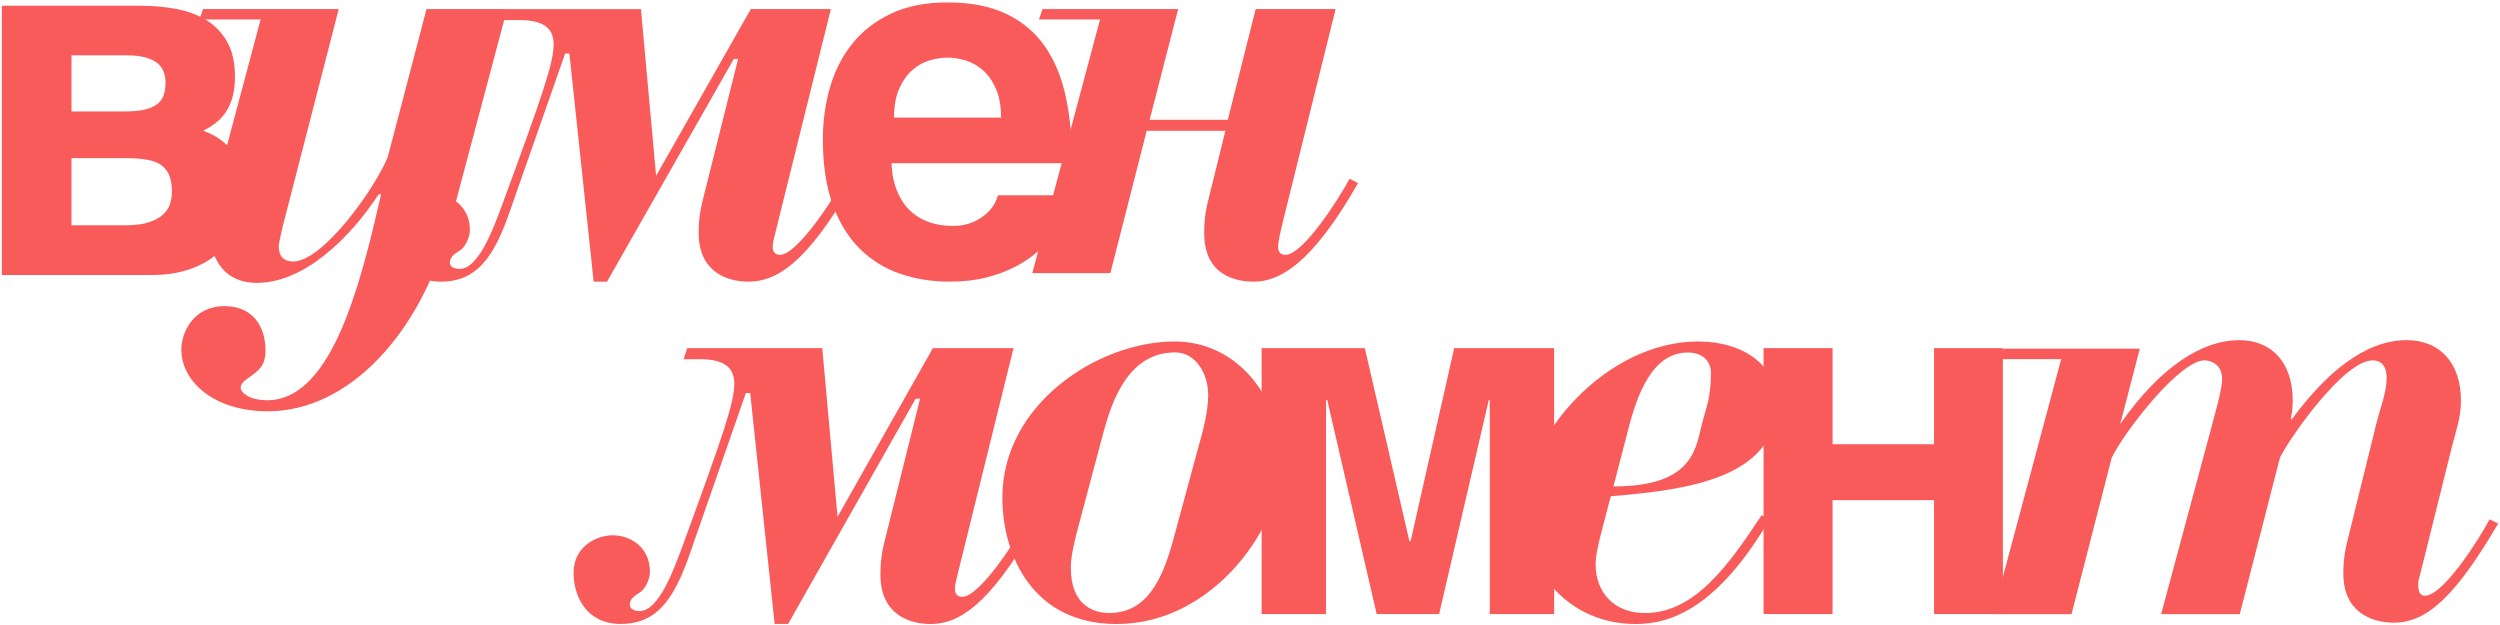
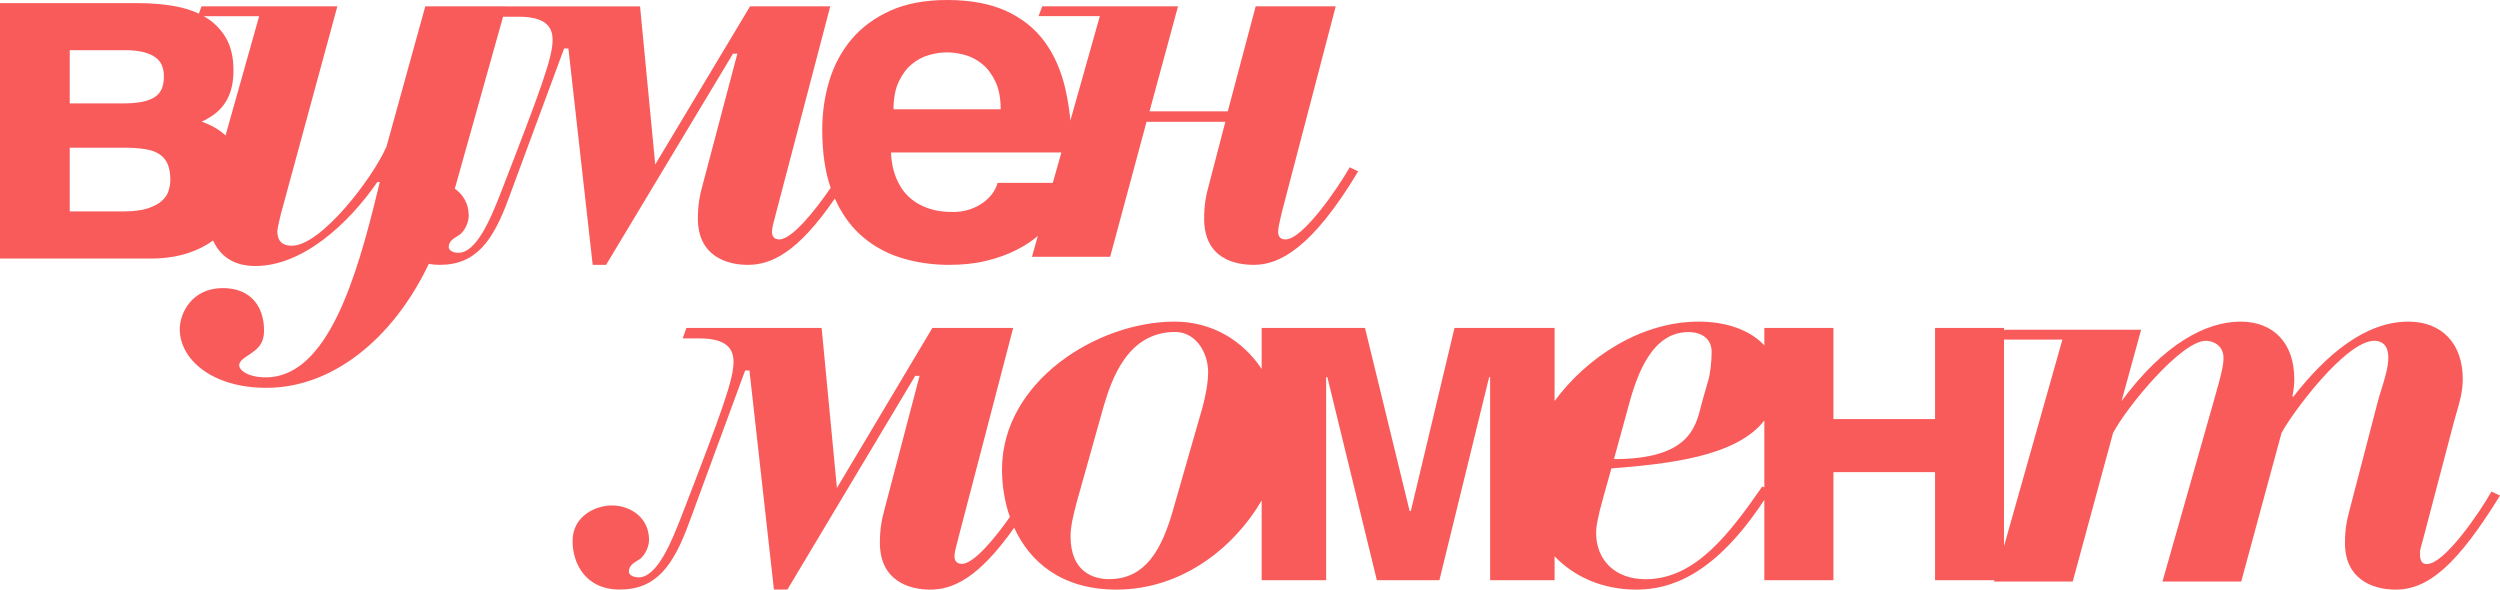
- <svg xmlns="http://www.w3.org/2000/svg" width="677" height="169" viewBox="0 0 677 169" fill="none">
-   <path d="M0.5 1.56H38.099C41.436 1.56 44.638 1.847 47.739 2.422C50.823 2.997 53.553 4.012 55.896 5.466C58.255 6.921 60.126 8.883 61.525 11.352C62.923 13.821 63.631 16.967 63.631 20.756C63.631 22.937 63.395 24.831 62.923 26.438C62.452 28.045 61.828 29.415 61.019 30.548C60.227 31.681 59.3 32.645 58.255 33.423C57.21 34.201 56.132 34.861 55.019 35.402C58.66 36.704 61.44 38.751 63.345 41.592C65.249 44.416 66.21 47.799 66.21 51.723C66.21 55.156 65.62 58.268 64.44 61.059C63.26 63.849 61.592 66.234 59.435 68.213C57.278 70.191 54.665 71.731 51.565 72.83C48.48 73.929 45.026 74.47 41.2 74.47H0.5V1.56ZM19.358 30.176H33.886C36.026 30.176 37.796 30.007 39.211 29.669C40.627 29.33 41.756 28.84 42.582 28.197C43.408 27.554 43.981 26.743 44.318 25.796C44.655 24.831 44.823 23.715 44.823 22.413C44.823 21.348 44.655 20.35 44.318 19.436C43.981 18.523 43.425 17.745 42.616 17.102C41.824 16.46 40.745 15.952 39.413 15.563C38.082 15.191 36.414 14.988 34.408 14.988H19.358V30.176ZM19.358 61.008H33.886C36.599 61.008 38.79 60.72 40.458 60.145C42.127 59.57 43.408 58.826 44.318 57.947C45.228 57.05 45.834 56.069 46.121 55.004C46.407 53.938 46.559 52.923 46.559 51.993C46.559 50.218 46.323 48.729 45.851 47.545C45.379 46.361 44.655 45.414 43.644 44.704C42.649 43.994 41.335 43.503 39.717 43.233C38.099 42.962 36.144 42.827 33.886 42.827H19.358V61.025V61.008Z" fill="#F95B5B" />
-   <path d="M121.742 61.063C113.711 91.024 94.034 111.375 72.549 111.375C57.624 111.375 49.107 103.1 49.107 94.655C49.107 90.028 52.387 82.9 60.753 82.9C68.466 82.9 71.897 88.356 71.897 94.976C71.897 99.114 69.922 100.431 67.63 102.086C66.643 102.745 65.17 103.741 65.17 104.907C65.17 106.393 67.63 108.386 72.382 108.386C89.114 108.386 96.978 79.59 102.55 55.422L103.203 52.602H102.55C94.669 64.677 82.221 76.601 69.588 76.601C58.594 76.601 56.637 66.839 56.637 61.367C56.637 56.892 58.276 51.099 59.096 48.295L70.575 5.279H54.01L54.997 2.459H91.725L76.799 60.388C76.465 61.553 75.494 65.843 75.494 66.67C75.494 68.157 75.829 70.808 79.426 70.808C87.29 70.808 101.245 51.605 105.01 42.502L115.501 2.459H137.32L121.742 61.063V61.063Z" fill="#F95B5B" />
-   <path d="M198.706 15.974L164.384 76.27H160.764L154.194 14.495H153.038L138.089 57.157C133.815 69.512 129.223 76.27 119.369 76.27C110.168 76.27 106.716 68.857 106.716 62.604C106.716 55.359 113.118 52.552 117.224 52.552C122.318 52.552 127.246 56.014 127.246 62.267C127.246 64.083 126.257 66.386 124.95 67.546C123.642 68.537 121.832 69.193 121.832 71.177C121.832 72.168 122.989 72.824 124.464 72.824C129.558 72.824 133.497 62.116 135.793 56.014C147.122 25.202 149.921 16.966 149.921 12.024C149.921 8.393 148.111 5.434 140.72 5.434H136.279L137.268 2.476H173.568L177.674 47.609L203.315 2.459H225.001L210.555 60.62C209.566 64.57 209.248 65.73 209.248 66.873C209.248 68.184 209.901 69.008 211.225 69.008C215.817 69.008 225.521 54.182 228.638 48.416L230.934 49.576C218.281 71.815 209.918 76.27 202.678 76.27C197.097 76.27 189.204 73.799 189.204 63.091C189.204 59.141 189.69 56.502 190.511 53.375L199.879 15.974H198.723H198.706Z" fill="#F95B5B" />
-   <path d="M241.44 44.155C241.44 44.809 241.507 45.681 241.641 46.77C241.775 47.86 242.026 49.033 242.428 50.307C242.813 51.581 243.382 52.855 244.136 54.145C244.873 55.436 245.878 56.592 247.117 57.648C248.356 58.704 249.88 59.542 251.689 60.196C253.498 60.85 255.675 61.185 258.204 61.185C259.51 61.185 260.817 61.001 262.09 60.632C263.379 60.263 264.568 59.71 265.657 58.989C266.745 58.269 267.7 57.397 268.504 56.374C269.308 55.352 269.894 54.179 270.246 52.871H289.422C289.422 54.179 289.137 55.67 288.568 57.363C287.998 59.039 287.144 60.749 285.988 62.476C284.833 64.202 283.376 65.895 281.634 67.554C279.892 69.214 277.816 70.689 275.421 71.979C273.026 73.27 270.313 74.309 267.281 75.097C264.25 75.885 260.884 76.27 257.166 76.27C252.409 76.27 247.954 75.566 243.784 74.142C239.614 72.717 235.98 70.471 232.865 67.403C229.75 64.319 227.288 60.347 225.513 55.453C223.72 50.558 222.833 44.625 222.833 37.652C222.833 32.808 223.469 28.148 224.759 23.673C226.048 19.197 228.058 15.258 230.771 11.856C233.501 8.453 236.985 5.738 241.239 3.71C245.493 1.682 250.601 0.659 256.579 0.659C262.91 0.659 268.219 1.698 272.54 3.777C276.861 5.855 280.328 8.789 282.974 12.577C285.62 16.381 287.496 20.957 288.635 26.321C289.773 31.685 290.343 37.652 290.343 44.189H241.473L241.44 44.155ZM271.083 31.852C271.083 28.701 270.614 26.086 269.676 23.991C268.738 21.896 267.566 20.22 266.142 18.98C264.719 17.739 263.161 16.868 261.47 16.365C259.762 15.862 258.137 15.61 256.563 15.61C254.988 15.61 253.414 15.862 251.723 16.365C250.014 16.868 248.457 17.739 247.05 18.98C245.626 20.22 244.454 21.896 243.516 23.991C242.578 26.086 242.109 28.701 242.109 31.852H271.083Z" fill="#F95B5B" />
-   <path d="M332.489 32.447L340.034 2.459H361.682L347.261 60.62C346.926 62.267 346.107 65.226 346.107 66.873C346.107 68.184 346.759 69.008 348.081 69.008C352.832 69.008 362.351 54.182 365.462 48.416L367.754 49.576C355.124 71.815 346.274 76.27 339.549 76.27C334.631 76.27 326.099 74.623 326.099 63.091C326.099 59.141 326.584 56.502 327.404 53.375L331.837 35.423H310.524L300.687 73.967H279.541L297.893 5.266H281.331L282.318 2.459H319.039L311.327 32.447H332.472H332.489Z" fill="#F95B5B" />
-   <path d="M247.993 107.922L213.417 168.967H209.77L203.152 106.425H201.987L186.928 149.617C182.622 162.126 177.997 168.967 168.069 168.967C158.801 168.967 155.323 161.462 155.323 155.131C155.323 147.797 161.772 144.954 165.908 144.954C171.041 144.954 176.004 148.46 176.004 154.791C176.004 156.629 175.008 158.961 173.691 160.135C172.375 161.139 170.551 161.803 170.551 163.811C170.551 164.815 171.716 165.479 173.202 165.479C178.334 165.479 182.302 154.638 184.615 148.46C196.027 117.282 198.847 108.943 198.847 103.94C198.847 100.264 197.023 97.269 189.578 97.269H185.104L186.1 94.273H222.668L226.805 139.968L252.619 94.273H274.465L259.912 153.14C258.916 157.14 258.595 158.314 258.595 159.471C258.595 160.799 259.253 161.633 260.587 161.633C265.213 161.633 274.988 146.622 278.128 140.785L280.441 141.959C267.712 164.475 259.27 168.984 251.994 168.984C246.372 168.984 238.42 166.483 238.42 155.642C238.42 151.643 238.91 148.971 239.737 145.805L249.158 107.956H247.993V107.922Z" fill="#F95B5B" />
-   <path d="M302.383 168.984C279.712 168.984 271.44 150.431 271.44 134.699C271.44 109.522 297.252 92.473 318.1 92.473C335.302 92.473 347.051 108.035 347.051 125.101C347.051 142.168 328.853 168.984 302.383 168.984ZM291.461 144.804C290.972 146.798 289.976 150.6 289.976 153.743C289.976 164.016 296.256 165.993 300.391 165.993C310.318 165.993 314.622 157.375 317.593 146.612L324.7 120.438C325.528 117.616 327.182 111.499 327.182 107.021C327.182 101.057 323.704 95.43 318.252 95.43C305.355 95.43 301.05 109.015 298.889 116.788L291.444 144.77L291.461 144.804Z" fill="#F95B5B" />
-   <path d="M341.667 94.273H369.593L381.659 146.531H381.995L393.793 94.273H420.862V166.284H403.426V108.344H403.157L389.714 166.284H372.798L359.423 108.344H359.087V166.284H341.65V94.273H341.667Z" fill="#F95B5B" />
-   <path d="M479.198 140.664C464.983 164.844 452.252 168.984 443.012 168.984C425.003 168.984 412.761 154.908 412.761 137.521C412.761 118.309 434.901 92.473 459.857 92.473C472.082 92.473 481.171 98.927 481.171 109.032C481.171 129.731 456.215 132.722 436.216 134.378L434.075 142.489C432.422 148.623 432.085 151.259 432.085 152.762C432.085 160.383 437.043 166.01 445.474 166.01C459.031 166.01 468.288 152.762 477.04 139.515L479.181 140.681L479.198 140.664ZM436.891 131.725C459.2 131.725 459.2 120.793 461.021 114.338L462.336 109.539C462.994 107.393 463.331 103.574 463.331 101.09C463.331 97.441 460.684 95.463 457.058 95.463C447.48 95.463 443.349 106.717 440.87 116.501L436.908 131.742L436.891 131.725Z" fill="#F95B5B" />
-   <path d="M477.571 94.273H496.259V120.301H523.742V94.273H542.38V166.284H523.742V135.437H496.259V166.284H477.571V94.273Z" fill="#F95B5B" />
-   <path d="M574.171 114.804C585.404 98.734 596.789 92.11 606.355 92.11C615.096 92.11 620.873 98.075 620.873 108.501C620.873 110.157 620.704 111.644 620.384 113.3L620.553 113.638C629.462 101.556 640.038 92.11 651.743 92.11C660.652 92.11 666.429 98.244 666.429 108.501C666.429 113.131 664.947 117.118 664.121 120.43L656.038 152.89C655.212 156.202 655.044 156.692 654.875 157.52V159.176C655.044 160.342 655.364 161.322 656.694 161.322C661.646 161.322 671.38 145.928 674.193 140.623L676.5 141.789C664.947 161.491 657.183 168.622 648.274 168.622C641.84 168.622 634.582 165.479 634.582 155.374C634.582 151.403 635.07 148.75 635.895 145.607L643.491 114.804C644.484 110.833 646.303 106.186 646.303 102.384C646.303 98.244 643.996 97.585 642.514 97.585C634.75 97.585 620.233 118.284 617.42 123.911L606.524 166.307H585.236L599.096 114.804C601.572 105.865 601.741 103.871 601.741 102.553C601.741 98.751 598.777 97.585 596.958 97.585C590.356 97.585 575.67 116.307 571.864 123.911L560.967 166.307H539.68L558.172 97.247H541.667L542.492 94.425H579.459L574.171 114.787V114.804Z" fill="#F95B5B" />
+ <svg xmlns="http://www.w3.org/2000/svg" width="195" height="46" viewBox="0 0 195 46" fill="none">
+   <path fill-rule="evenodd" clip-rule="evenodd" d="M69.502 11.884C69.502 12.063 69.521 12.301 69.56 12.599C69.599 12.896 69.671 13.217 69.787 13.565C69.898 13.913 70.062 14.261 70.28 14.614C70.492 14.966 70.782 15.282 71.14 15.571C71.497 15.859 71.937 16.088 72.459 16.267C72.98 16.446 73.608 16.537 74.338 16.537C74.715 16.537 75.091 16.487 75.459 16.386C75.831 16.285 76.174 16.134 76.488 15.937C76.802 15.74 77.077 15.502 77.309 15.223C77.541 14.943 77.71 14.623 77.811 14.266H82.119L82.788 11.893H69.512L69.502 11.884ZM83.492 9.396C83.41 8.559 83.284 7.763 83.116 7.011C82.787 5.546 82.246 4.296 81.483 3.256C80.72 2.221 79.72 1.42 78.473 0.852C77.227 0.284 75.695 0 73.869 0C72.145 0 70.671 0.279 69.444 0.833C68.217 1.388 67.212 2.13 66.425 3.059C65.642 3.989 65.062 5.065 64.69 6.288C64.318 7.511 64.135 8.784 64.135 10.107C64.135 11.863 64.352 13.378 64.791 14.652C63.563 16.446 61.769 18.675 60.786 18.675C60.404 18.675 60.216 18.45 60.216 18.092C60.216 17.806 60.292 17.517 60.523 16.648L60.593 16.383L64.76 0.492H58.505L51.108 12.828L49.924 0.497H39.466L39.468 0.492H33.174L30.147 11.433C29.061 13.92 25.036 19.167 22.767 19.167C21.73 19.167 21.633 18.442 21.633 18.036C21.633 17.81 21.913 16.638 22.009 16.32L26.315 0.492H15.72L15.509 1.064C14.946 0.798 14.317 0.603 13.627 0.482C12.732 0.324 11.808 0.246 10.846 0.246H0V20.167H11.74C12.844 20.167 13.841 20.019 14.73 19.719C15.45 19.477 16.079 19.157 16.622 18.759C17.099 19.825 18.062 20.749 19.929 20.749C23.573 20.749 27.164 17.492 29.438 14.192H29.626L29.438 14.963C27.83 21.566 25.562 29.434 20.735 29.434C19.364 29.434 18.655 28.889 18.655 28.483C18.655 28.165 19.08 27.893 19.364 27.713L19.414 27.679C20.054 27.242 20.595 26.872 20.595 25.77C20.595 23.961 19.606 22.471 17.381 22.471C14.967 22.471 14.021 24.418 14.021 25.682C14.021 27.989 16.478 30.251 20.784 30.251C25.885 30.251 30.634 26.483 33.446 20.584C33.706 20.633 33.987 20.659 34.289 20.659C37.132 20.659 38.456 18.813 39.689 15.437L44.002 3.78H44.335L46.23 20.659H47.274L57.175 4.185H57.18H57.514L54.811 14.404C54.574 15.258 54.434 15.979 54.434 17.058C54.434 19.984 56.711 20.659 58.321 20.659C60.14 20.659 62.205 19.736 65.119 15.483C65.609 16.588 66.247 17.504 67.028 18.236C67.927 19.074 68.975 19.688 70.178 20.077C71.381 20.466 72.666 20.659 74.038 20.659C75.111 20.659 76.082 20.553 76.956 20.338C77.831 20.123 78.613 19.839 79.304 19.486C79.93 19.167 80.48 18.807 80.951 18.405L80.493 20.03H86.593L89.43 9.498H95.578L94.299 14.404C94.063 15.258 93.923 15.979 93.923 17.058C93.923 20.209 96.384 20.659 97.803 20.659C99.743 20.659 102.296 19.442 105.939 13.366L105.278 13.049C104.38 14.624 101.635 18.675 100.264 18.675C99.883 18.675 99.695 18.45 99.695 18.092C99.695 17.759 99.824 17.229 99.93 16.794C99.968 16.641 100.003 16.5 100.028 16.383L104.187 0.492H97.943L95.766 8.686H95.762H89.662L91.887 0.492H81.294L81.009 1.259H85.787L83.492 9.396ZM78.053 8.523C78.053 7.662 77.918 6.947 77.647 6.375C77.377 5.802 77.038 5.344 76.628 5.006C76.217 4.667 75.768 4.429 75.28 4.291C74.787 4.154 74.319 4.085 73.864 4.085C73.41 4.085 72.956 4.154 72.468 4.291C71.975 4.429 71.526 4.667 71.12 5.006C70.71 5.344 70.372 5.802 70.101 6.375C69.831 6.947 69.695 7.662 69.695 8.523H78.053ZM35.475 14.719C36.12 15.166 36.561 15.881 36.561 16.833C36.561 17.329 36.276 17.958 35.899 18.275C35.82 18.332 35.735 18.385 35.649 18.438C35.326 18.637 35 18.839 35 19.267C35 19.538 35.334 19.717 35.759 19.717C37.204 19.717 38.326 16.89 38.993 15.211L39.027 15.125C42.295 6.706 43.102 4.456 43.102 3.105C43.102 2.113 42.58 1.305 40.448 1.305H39.239L35.475 14.719ZM15.98 1.313C15.95 1.296 15.921 1.279 15.892 1.263L20.214 1.263L17.592 10.568C17.098 10.103 16.475 9.746 15.727 9.492C16.048 9.345 16.359 9.164 16.66 8.952C16.962 8.739 17.229 8.476 17.457 8.166C17.691 7.857 17.871 7.482 18.007 7.043C18.143 6.604 18.211 6.087 18.211 5.491C18.211 4.456 18.007 3.596 17.603 2.921C17.2 2.247 16.66 1.711 15.98 1.313ZM5.44 8.065H9.631C10.248 8.065 10.758 8.018 11.167 7.926C11.575 7.834 11.901 7.7 12.139 7.524C12.377 7.348 12.543 7.127 12.64 6.868C12.737 6.604 12.786 6.299 12.786 5.944C12.786 5.652 12.737 5.38 12.64 5.13C12.543 4.881 12.382 4.668 12.149 4.493C11.92 4.317 11.609 4.178 11.225 4.072C10.841 3.97 10.36 3.915 9.781 3.915H5.44V8.065ZM5.44 16.489H9.631C10.413 16.489 11.045 16.41 11.527 16.253C12.008 16.096 12.377 15.893 12.64 15.652C12.902 15.407 13.077 15.139 13.16 14.848C13.243 14.557 13.286 14.28 13.286 14.026C13.286 13.54 13.218 13.134 13.082 12.81C12.946 12.487 12.737 12.228 12.445 12.034C12.159 11.84 11.779 11.706 11.313 11.632C10.846 11.558 10.282 11.521 9.631 11.521H5.44V16.489ZM71.392 29.307L61.418 45.986H60.366L58.457 28.898H58.121L53.777 40.699C52.535 44.117 51.201 45.986 48.337 45.986C45.663 45.986 44.66 43.935 44.66 42.206C44.66 40.202 46.521 39.425 47.714 39.425C49.194 39.425 50.626 40.383 50.626 42.113C50.626 42.615 50.339 43.252 49.959 43.573C49.879 43.63 49.794 43.683 49.707 43.737L49.707 43.737C49.382 43.939 49.053 44.143 49.053 44.577C49.053 44.851 49.389 45.033 49.818 45.033C51.273 45.033 52.404 42.17 53.075 40.47L53.11 40.383C56.402 31.864 57.215 29.586 57.215 28.219C57.215 27.214 56.689 26.396 54.542 26.396H53.251L53.538 25.578H64.087L65.28 38.063L72.726 25.578H79.028L74.83 41.662L74.76 41.93C74.528 42.81 74.45 43.103 74.45 43.391C74.45 43.754 74.64 43.982 75.025 43.982C75.94 43.982 77.554 42.053 78.77 40.326C78.347 39.118 78.156 37.84 78.156 36.623C78.156 29.744 85.602 25.086 91.616 25.086C94.561 25.086 96.952 26.583 98.409 28.776V25.578H98.414H106.469L109.95 39.856H110.047L113.45 25.578H121.258V31.279C123.755 27.89 127.97 25.086 132.507 25.086C134.695 25.086 136.535 25.765 137.617 26.94V25.578H143.008V32.689H150.935V25.578H156.312V25.823L156.344 25.718H167.008L165.482 31.282V31.286C168.722 26.895 172.007 25.086 174.766 25.086C177.287 25.086 178.954 26.715 178.954 29.564C178.954 30.017 178.905 30.423 178.813 30.875L178.861 30.968C181.431 27.666 184.482 25.086 187.859 25.086C190.429 25.086 192.095 26.762 192.095 29.564C192.095 30.551 191.834 31.432 191.607 32.201C191.543 32.417 191.482 32.625 191.429 32.824L189.097 41.692C188.986 42.115 188.916 42.369 188.869 42.543C188.814 42.742 188.788 42.837 188.762 42.957V43.41C188.811 43.728 188.903 43.996 189.287 43.996C190.715 43.996 193.523 39.79 194.335 38.34L195 38.659C191.667 44.042 189.428 45.99 186.858 45.99C185.002 45.99 182.908 45.132 182.908 42.371C182.908 41.286 183.049 40.561 183.287 39.703L185.478 31.286C185.56 30.977 185.661 30.652 185.764 30.323C186.021 29.496 186.289 28.635 186.289 27.893C186.289 26.762 185.624 26.582 185.196 26.582C182.957 26.582 178.769 32.237 177.958 33.775L174.815 45.358H168.674L172.672 31.286C173.386 28.844 173.435 28.299 173.435 27.939C173.435 26.9 172.58 26.582 172.055 26.582C170.151 26.582 165.914 31.697 164.817 33.775L161.673 45.358H155.533L155.562 45.253H150.935V36.825H143.008V45.253H137.617V38.989C133.706 44.944 130.211 45.99 127.648 45.99C125.006 45.99 122.794 44.996 121.258 43.393V45.253H116.229V29.422H116.151L112.274 45.253H107.394L103.535 29.422H103.439V45.253H98.409V39.037C96.312 42.645 92.242 45.99 87.082 45.99C82.827 45.99 80.331 43.845 79.106 41.162C76.321 45.116 74.314 45.991 72.546 45.991C70.924 45.991 68.631 45.307 68.631 42.345C68.631 41.252 68.772 40.522 69.01 39.657L71.728 29.316H71.392V29.307ZM156.312 42.602L160.867 26.489H156.312V42.602ZM125.688 36.535C130.129 36.187 135.417 35.623 137.617 32.801V38.018L137.464 37.939C134.939 41.558 132.269 45.178 128.358 45.178C125.926 45.178 124.496 43.641 124.496 41.558C124.496 41.148 124.593 40.427 125.07 38.751L125.688 36.535ZM83.902 39.498L83.932 39.384L83.927 39.375L86.074 31.729C86.698 29.606 87.939 25.894 91.66 25.894C93.233 25.894 94.236 27.431 94.236 29.061C94.236 30.284 93.758 31.956 93.52 32.727L91.47 39.878C90.613 42.819 89.371 45.173 86.508 45.173C85.315 45.173 83.503 44.633 83.503 41.826C83.503 41.024 83.754 40.066 83.902 39.499L83.902 39.498L83.902 39.498L83.902 39.498ZM125.889 35.81C131.651 35.809 132.249 33.41 132.689 31.643C132.74 31.439 132.789 31.243 132.843 31.06L133.222 29.749C133.412 29.162 133.509 28.119 133.509 27.44C133.509 26.443 132.746 25.903 131.7 25.903C128.937 25.903 127.745 28.978 127.03 31.651L125.889 35.81Z" fill="#F95B5B" />
</svg>
